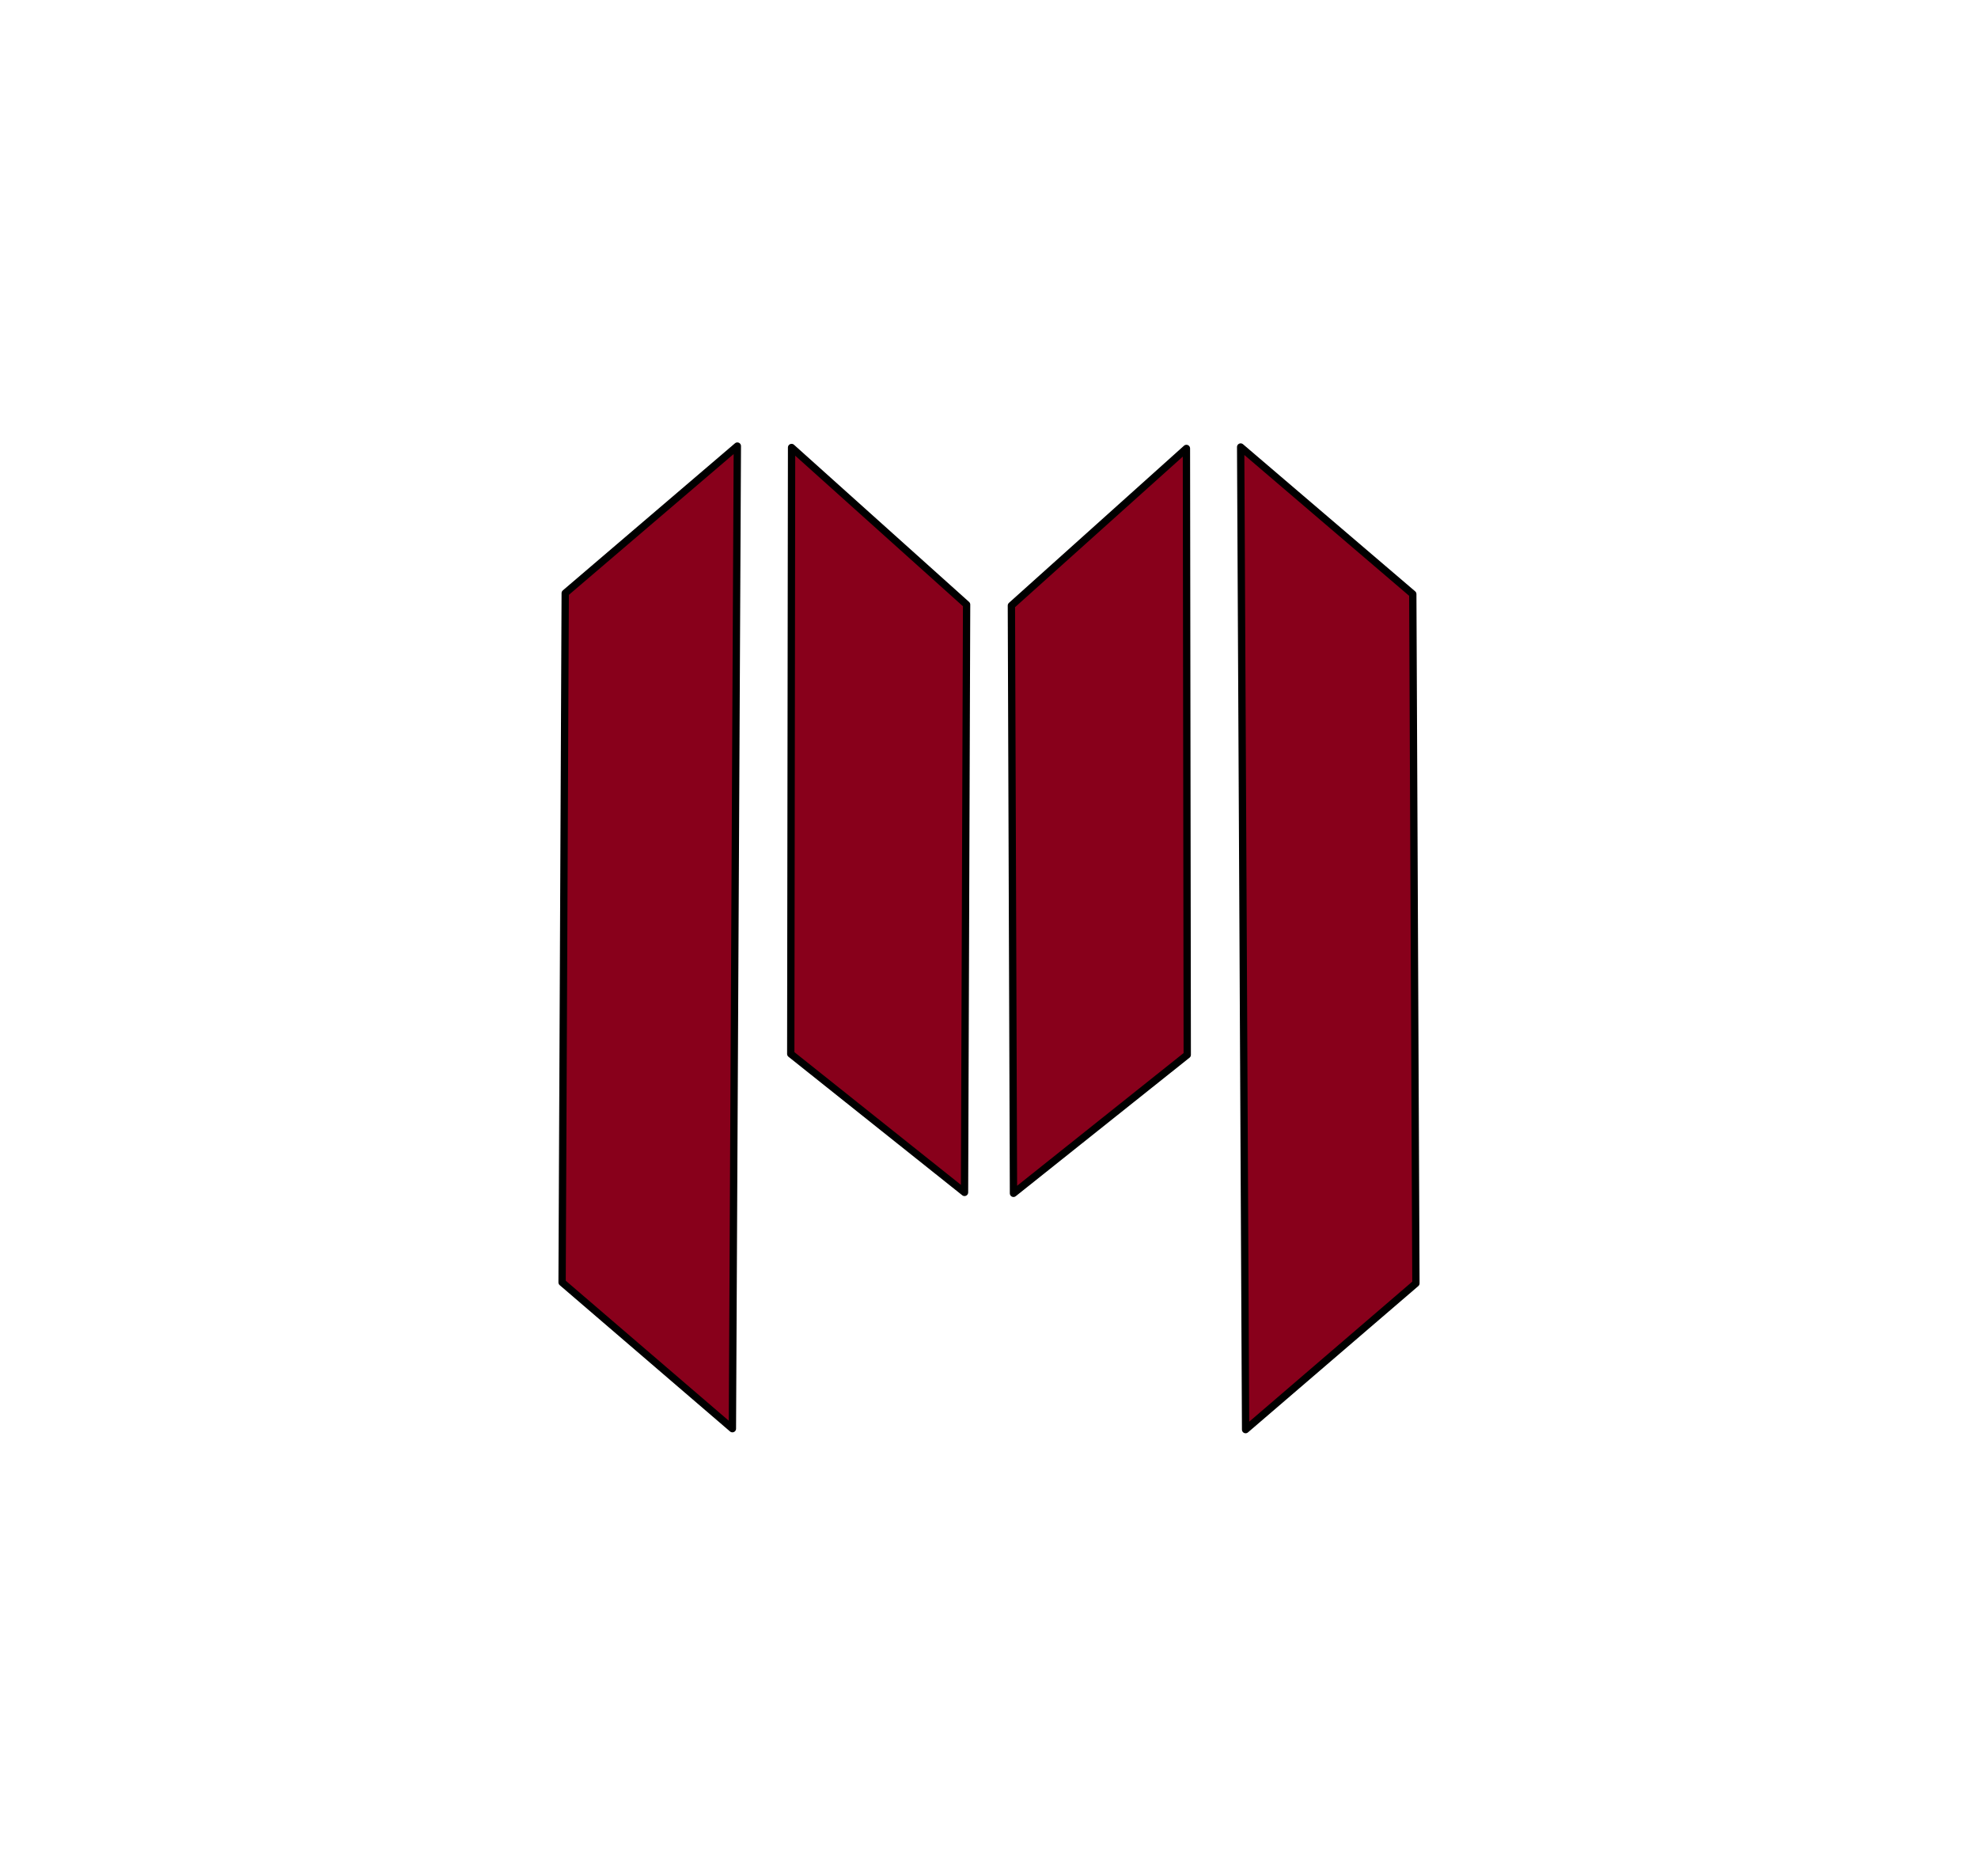
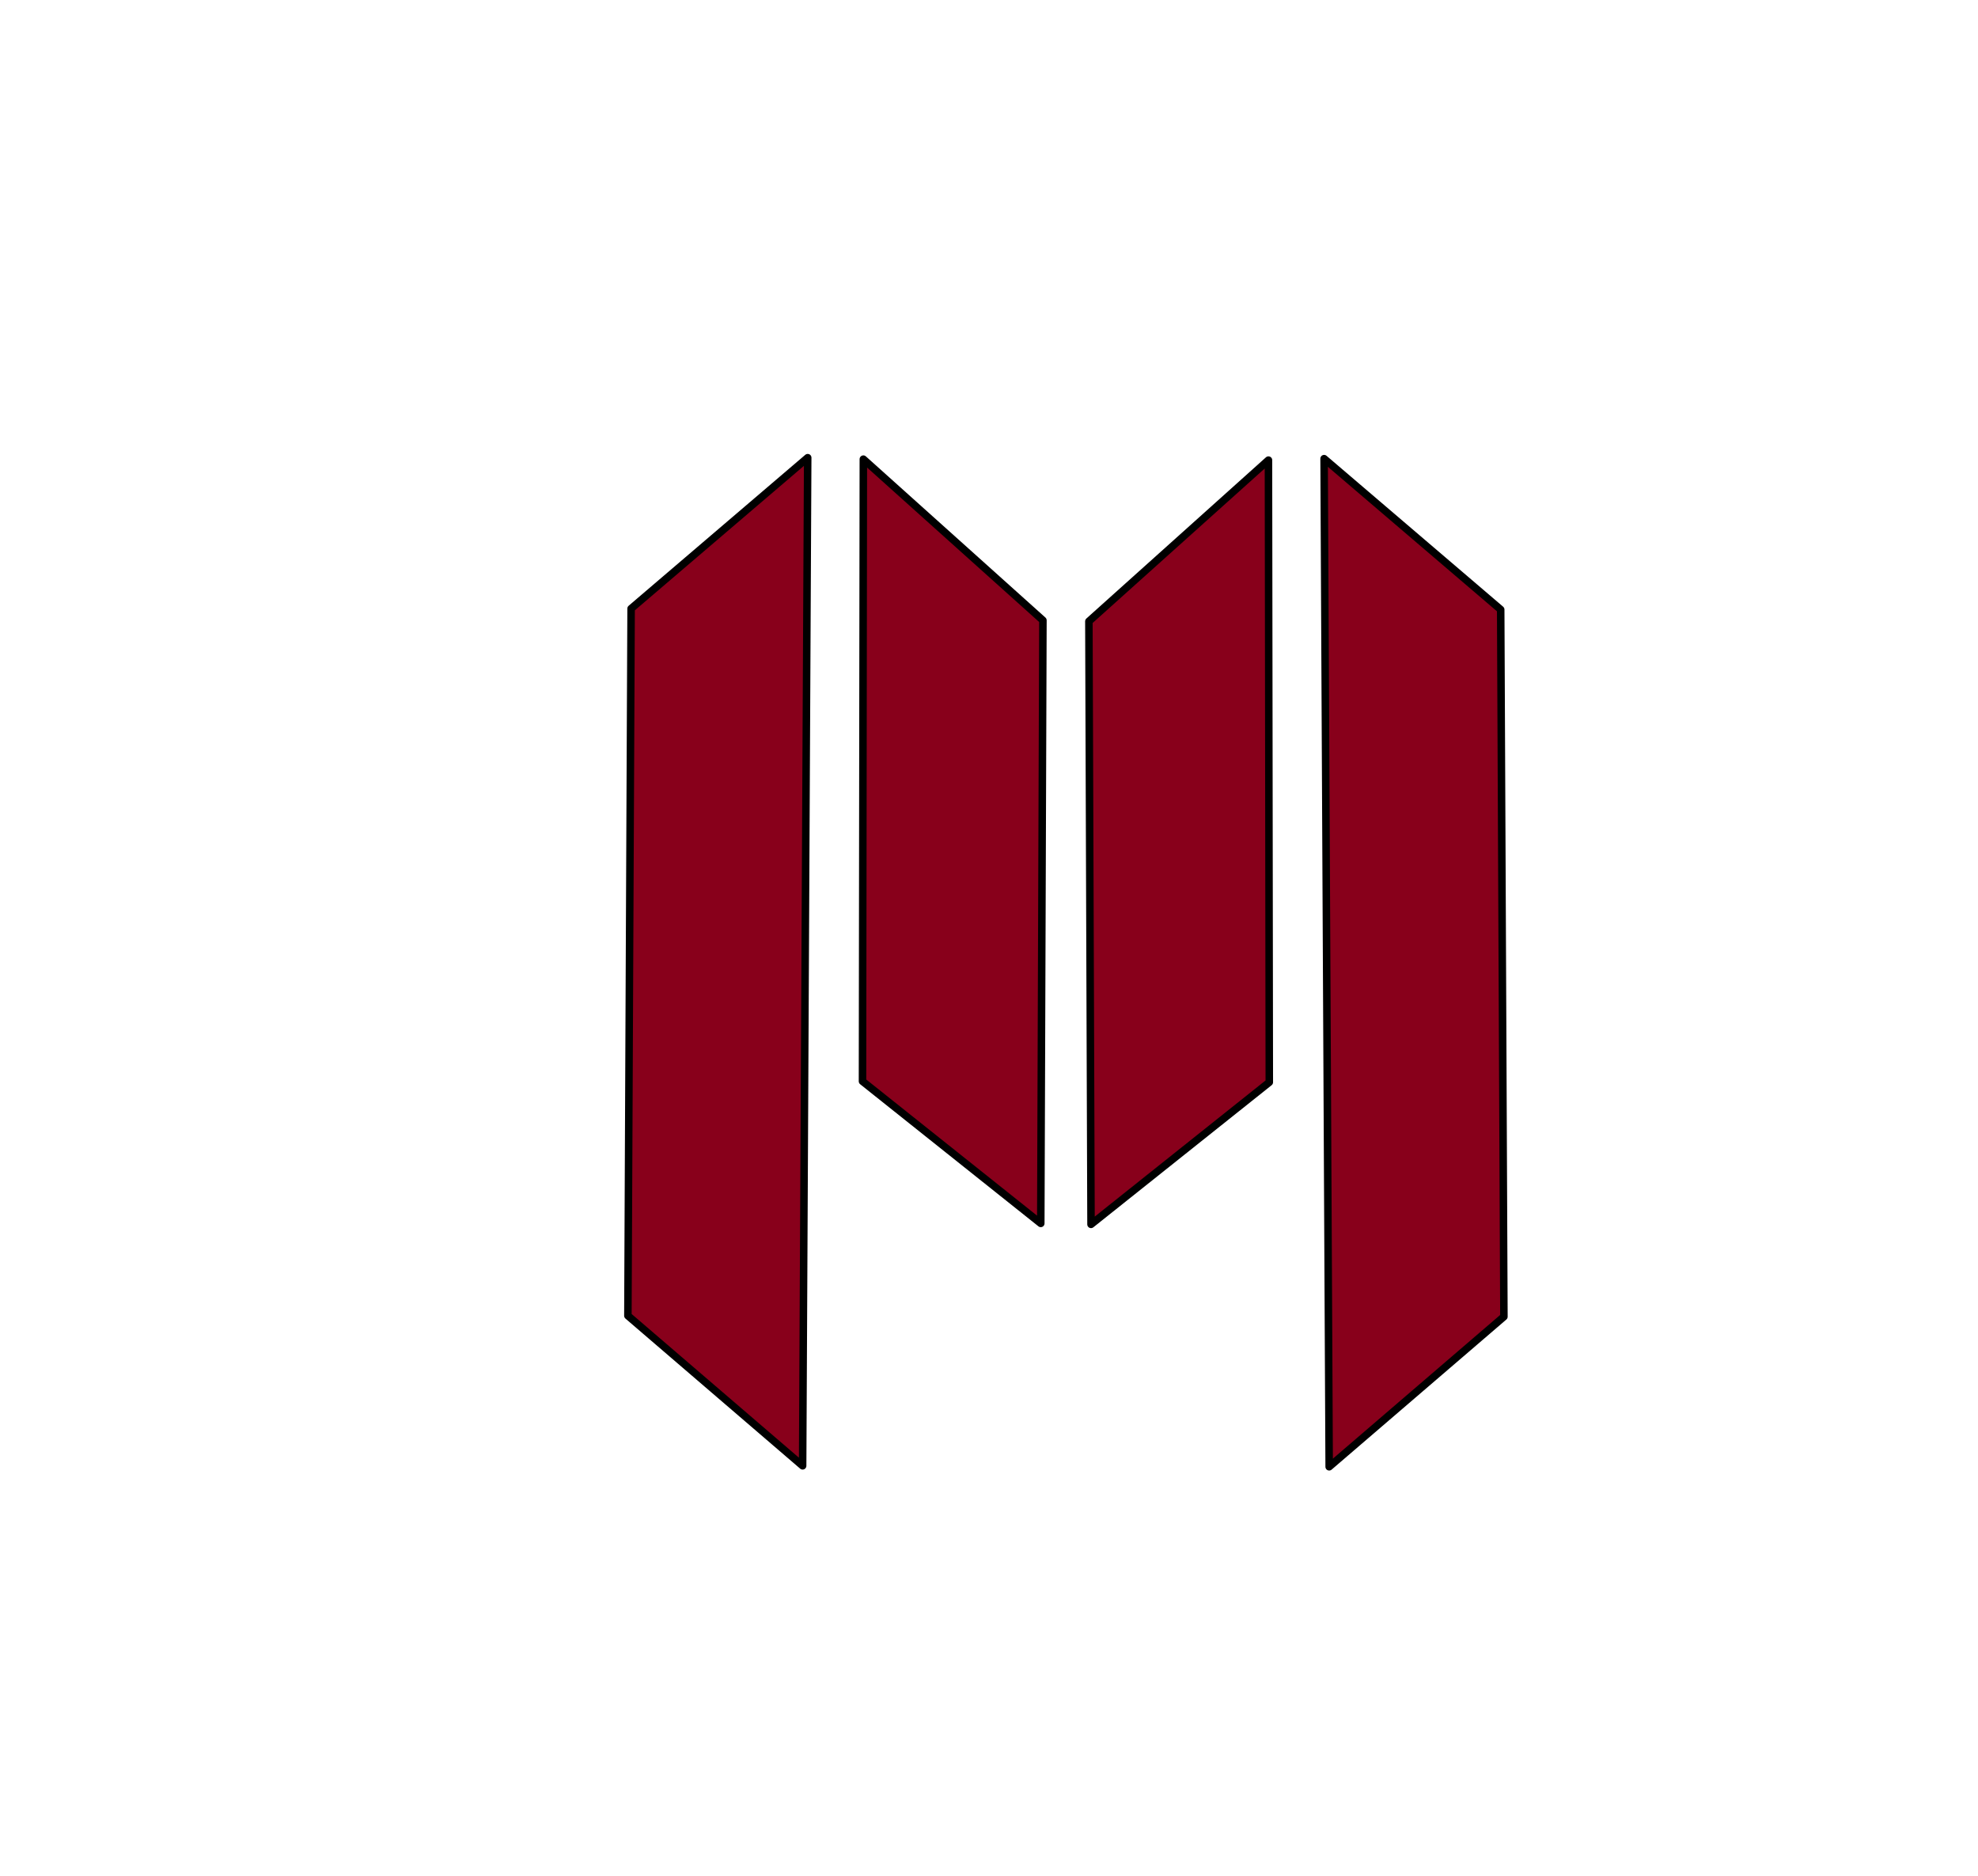
- <svg xmlns="http://www.w3.org/2000/svg" version="1.1" width="541pt" height="513pt" viewBox="0 0 541 513" id="svg13">
+ <svg xmlns="http://www.w3.org/2000/svg" version="1.1" width="541pt" height="513pt" viewBox="0 0 500 500" id="svg13">
  <defs id="defs17">
    <linearGradient id="linearGradient4330">
      <stop style="stop-color:#000000;stop-opacity:1;" offset="0" id="stop4328" />
    </linearGradient>
  </defs>
  <g id="g34" transform="translate(-0.1348235,3.220682)">
    <g id="g835">
      <g id="layer1" transform="translate(128.8403,-100.1312)" style="fill:#88001b;fill-opacity:1">
        <path fill="none" stroke="#000000" stroke-width="2" stroke-linecap="round" stroke-linejoin="round" d="m 87.572,385.151 47.527,37.881 0.57,-160.757 -47.871,-42.973 -0.226,165.849" id="path2" style="fill-opacity:1;fill:#88001b" />
        <path fill="none" stroke="#000000" stroke-width="2" stroke-linecap="round" stroke-linejoin="round" d="M 25.03,447.641 25.886,259.142 72.965,218.912 71.612,487.652 25.03,447.641" id="path4" style="fill-opacity:1;fill:#88001b" />
        <path fill="none" stroke="#000000" stroke-width="2" stroke-linecap="round" stroke-linejoin="round" d="m 196.017,385.408 -47.527,37.881 -0.57,-160.757 47.871,-42.973 0.226,165.849" id="path6" style="fill-opacity:1;fill:#88001b" />
        <path fill="none" stroke="#000000" stroke-width="2" stroke-linecap="round" stroke-linejoin="round" d="m 258.559,447.898 -0.856,-188.499 -47.079,-40.23 1.353,268.74 46.582,-40.011" id="path8" style="fill-opacity:1;fill-rule:evenodd;fill:#88001b" />
        <path stroke="none" fill="#ff0000" d="" id="path10" style="fill:#88001b;fill-opacity:1" />
      </g>
    </g>
  </g>
</svg>
